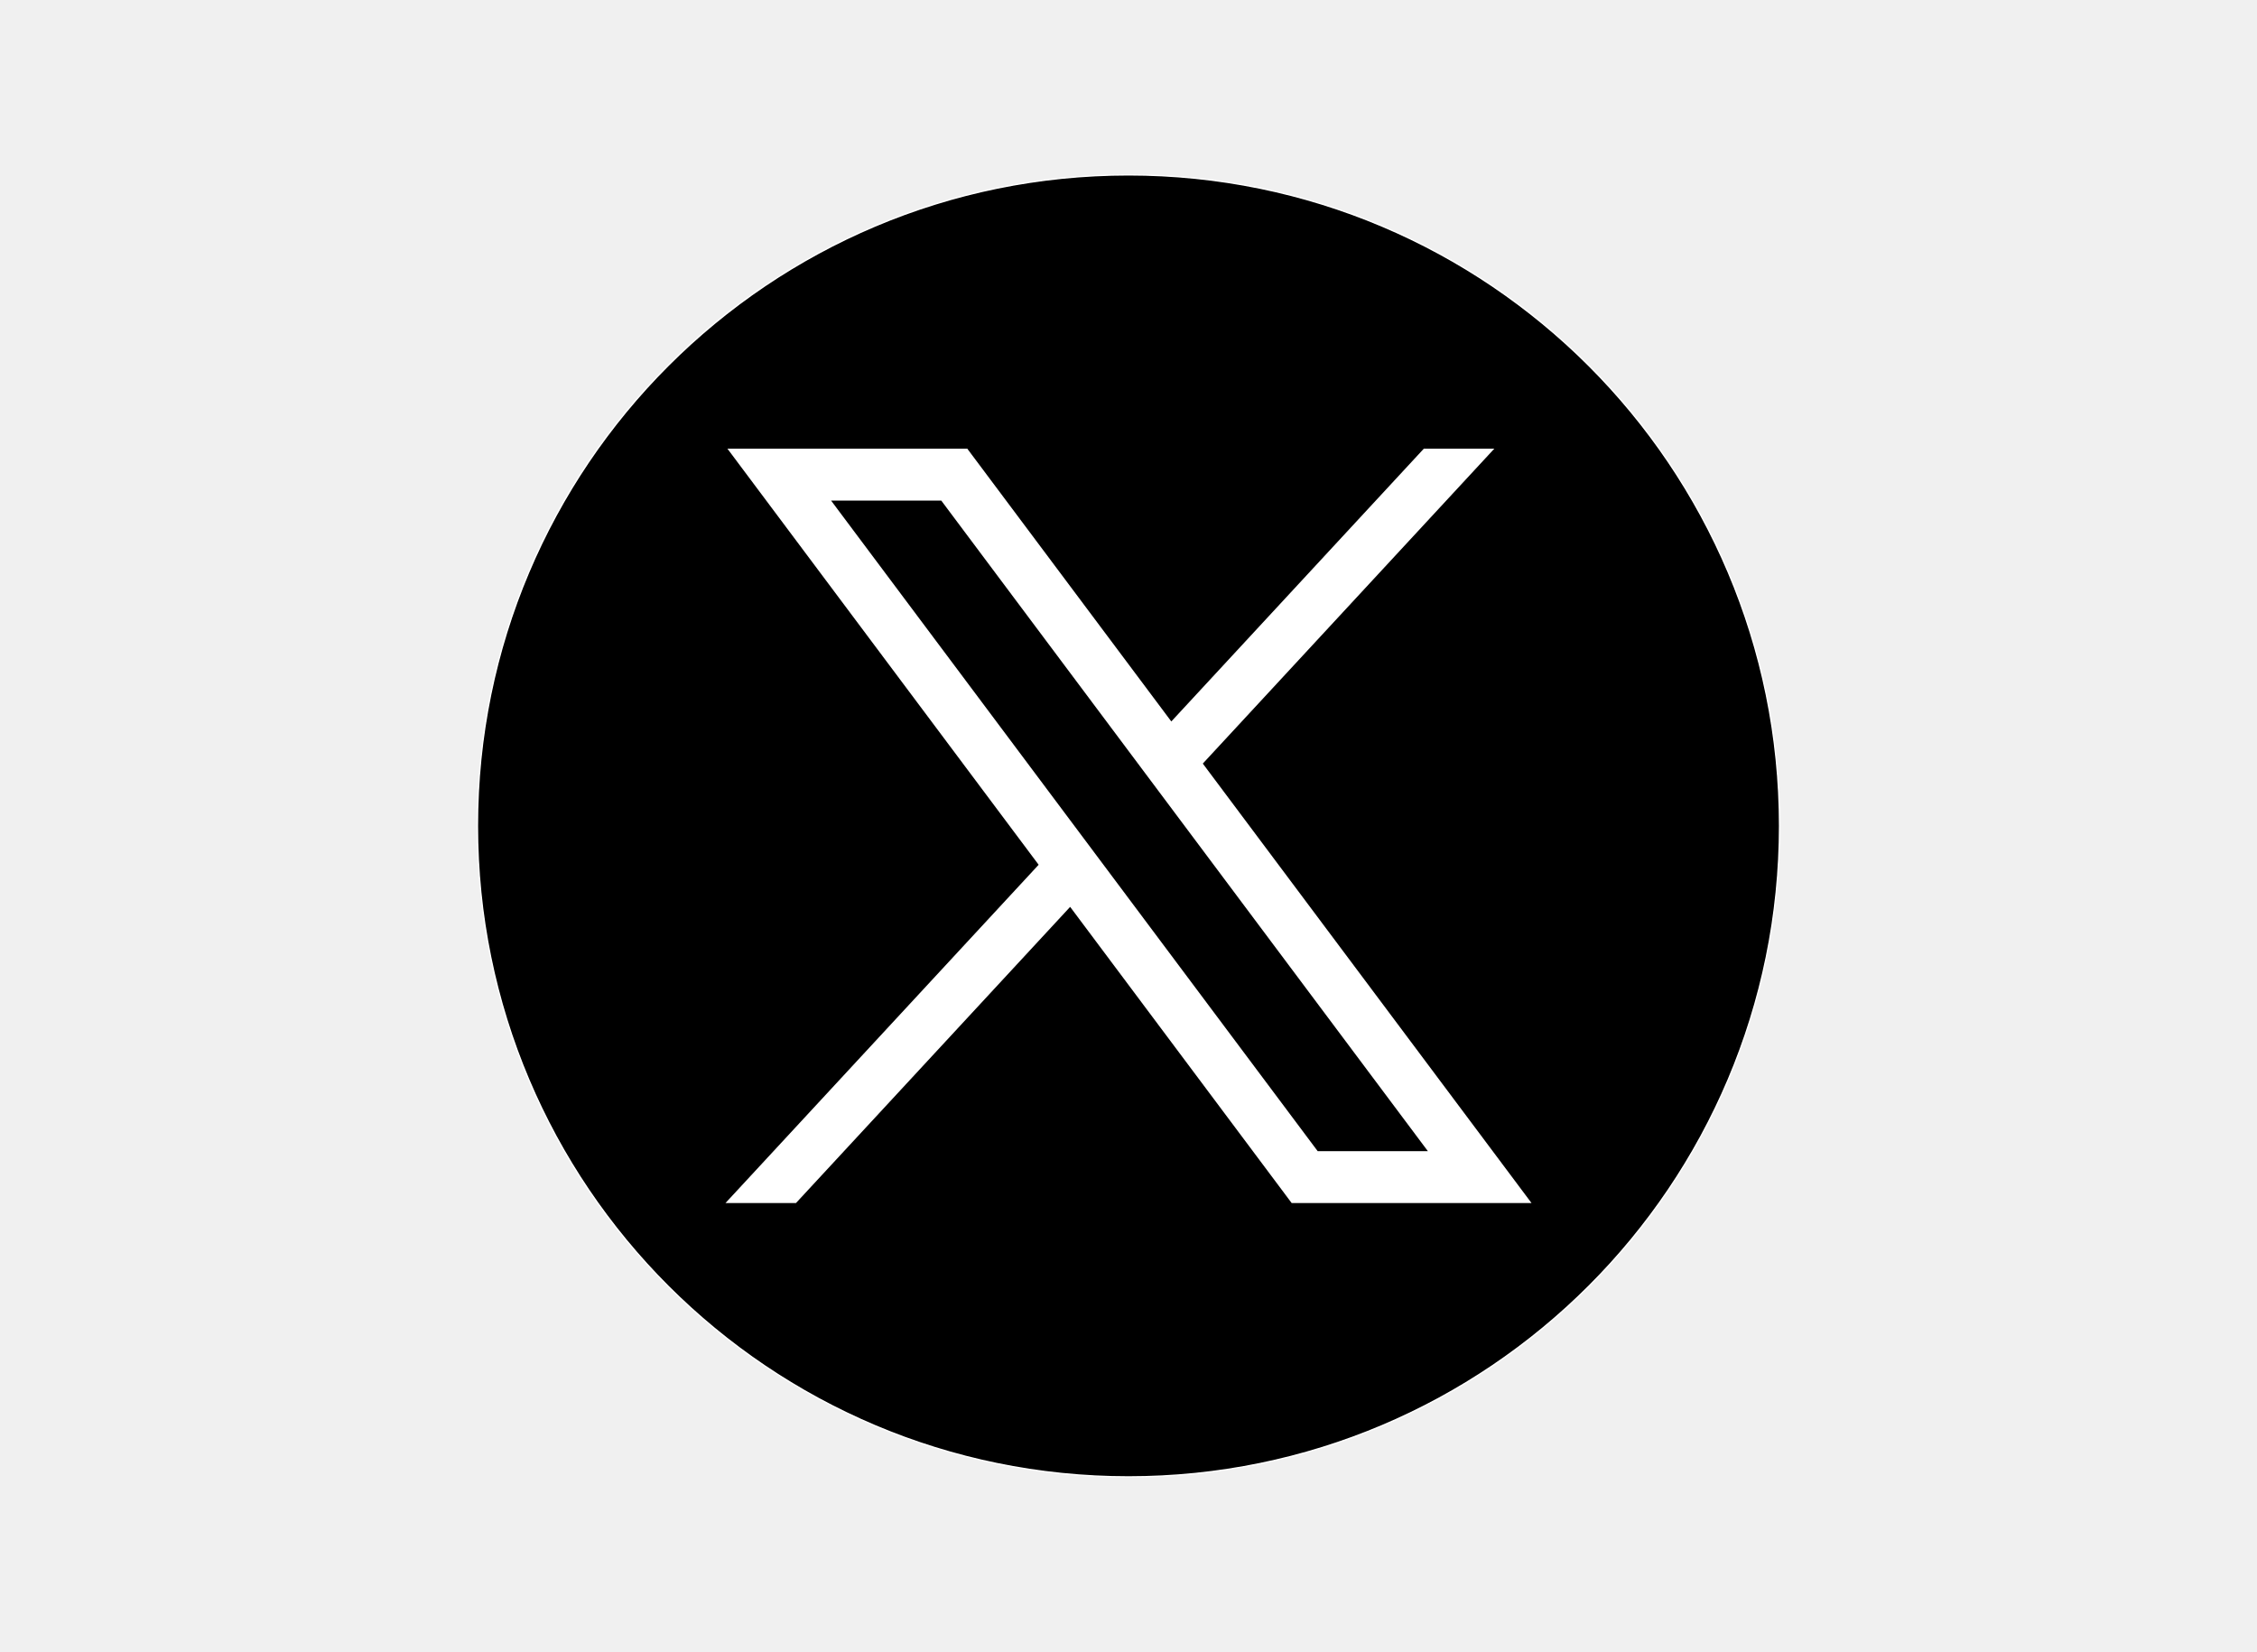
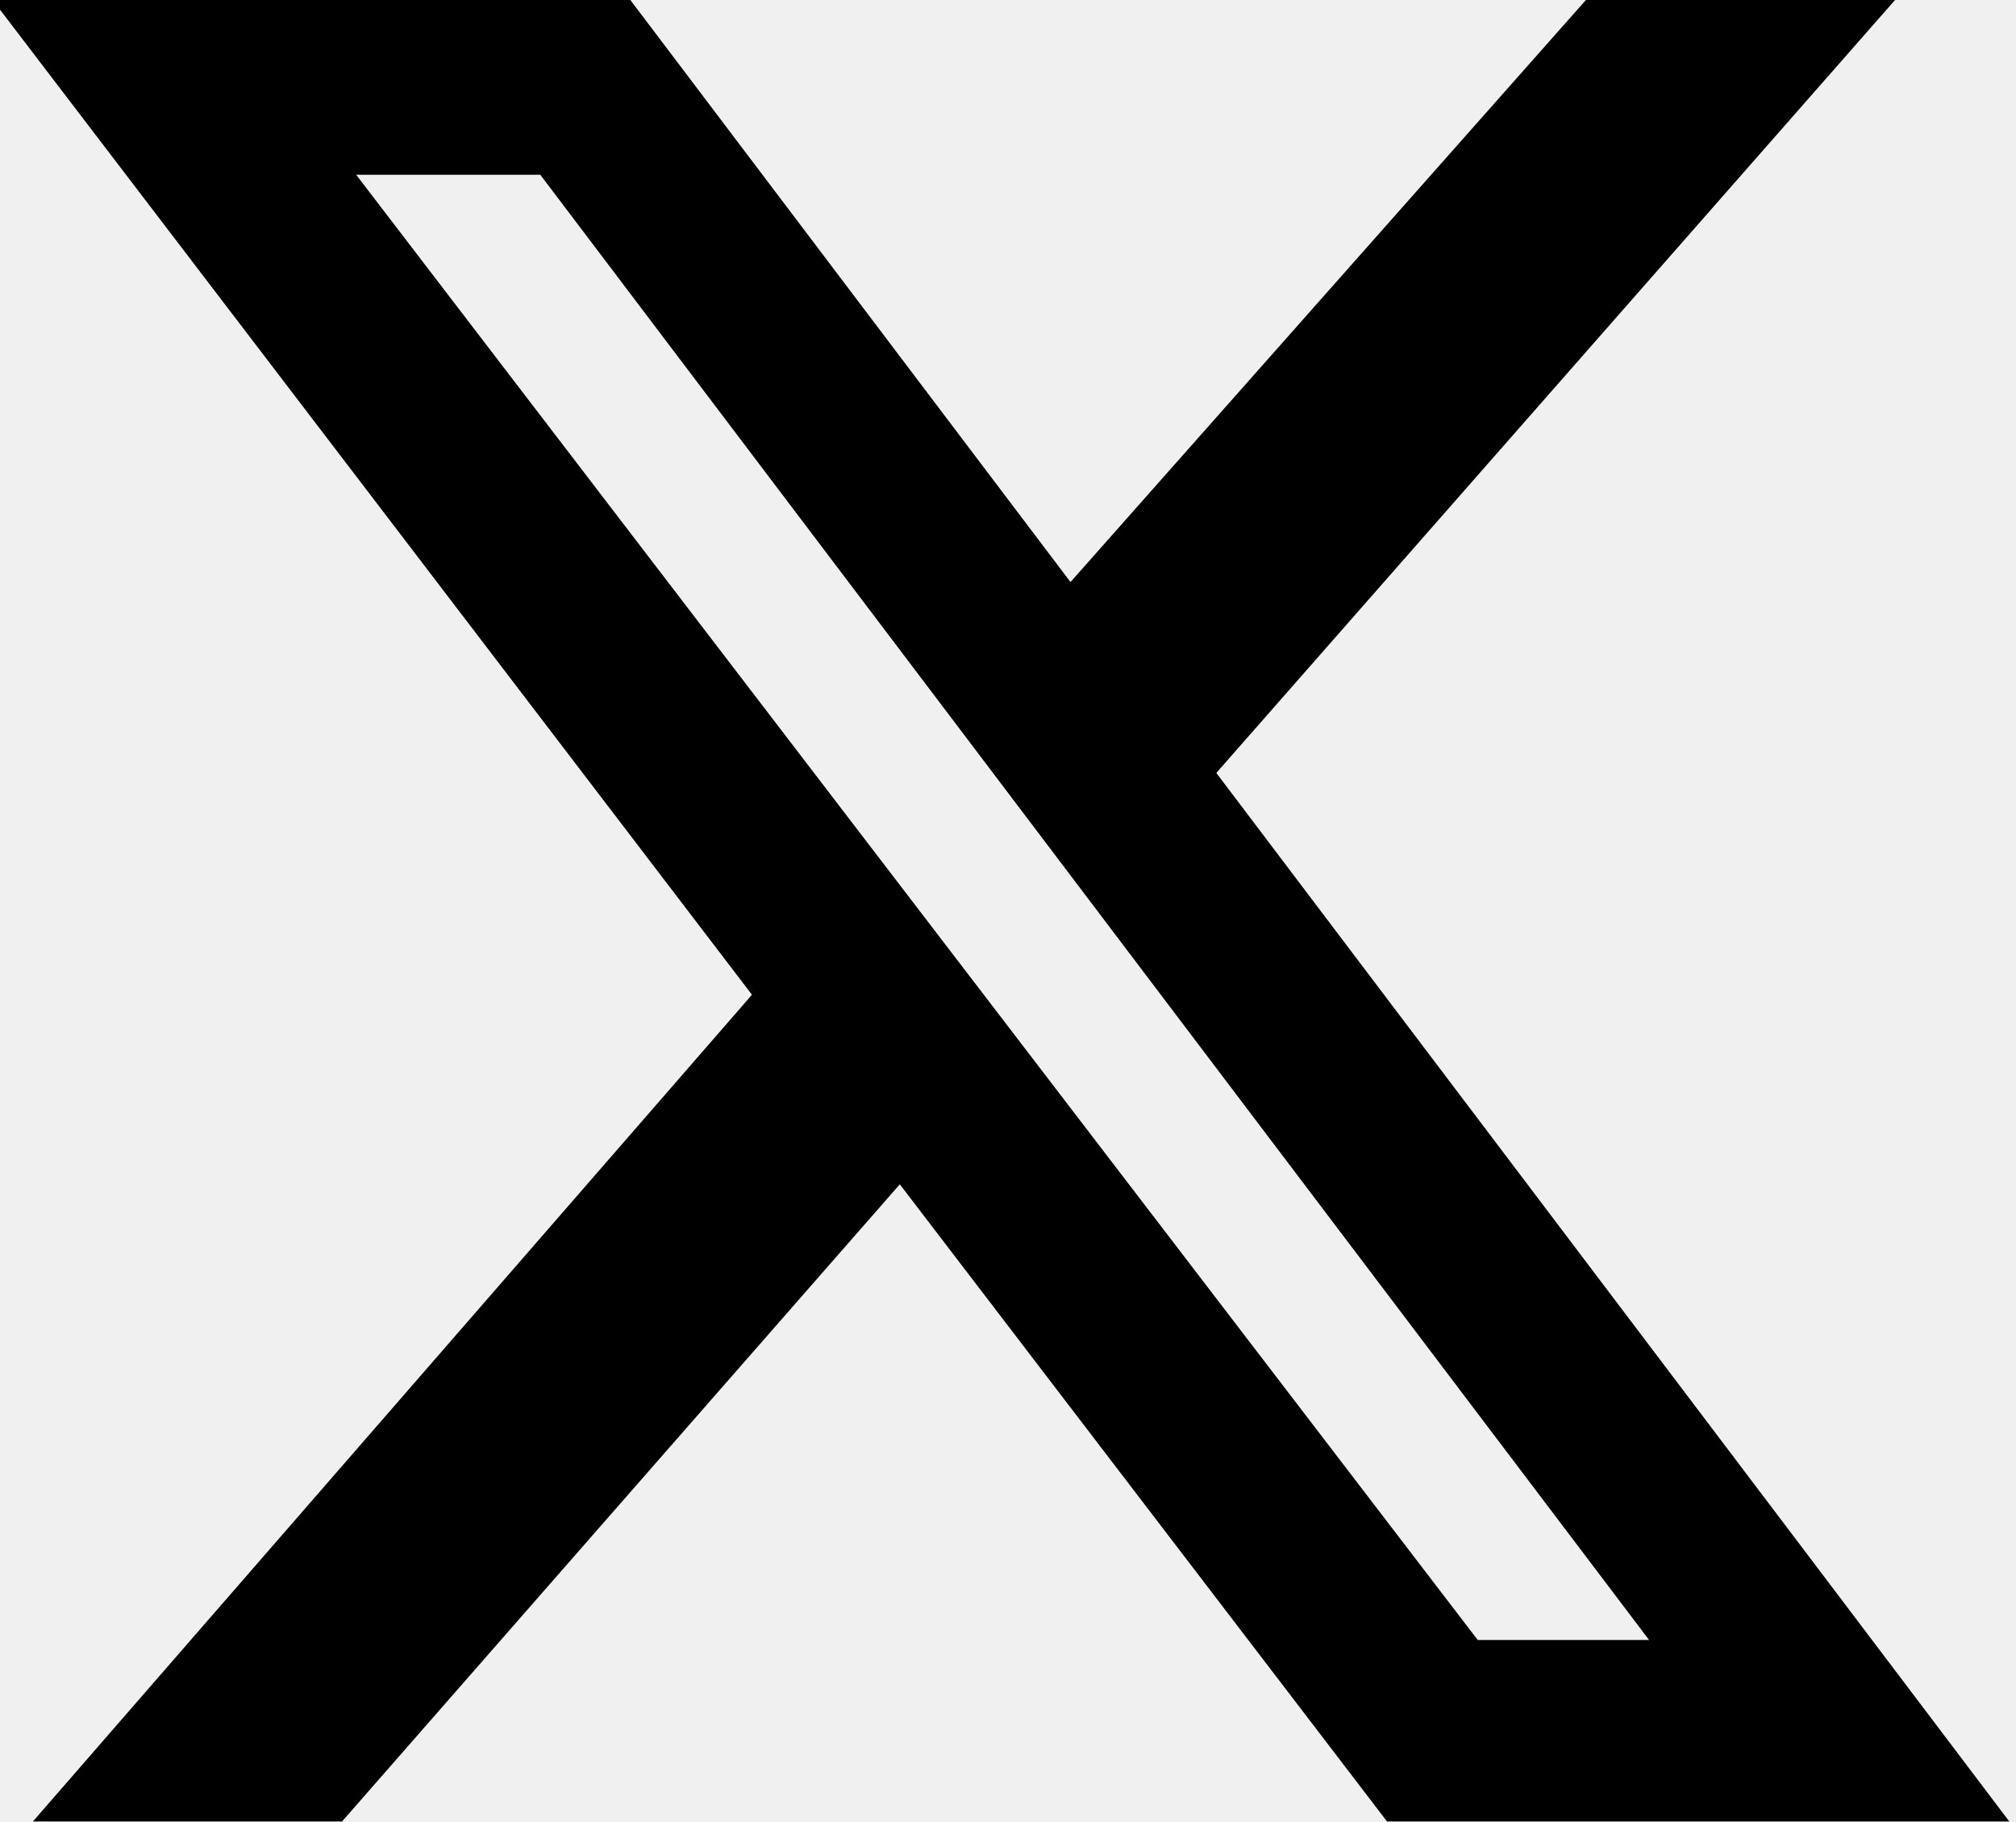
- <svg xmlns="http://www.w3.org/2000/svg" version="1.1" id="svg5" x="0px" y="0px" viewBox="0 0 1668.56 1221.19" style="enable-background:new 0 0 1668.56 1221.19;" xml:space="preserve">
-   <style type="text/css">
- 	.st0{stroke:#FFFFFF;stroke-miterlimit:10;}
- 	.st1{fill:#FFFFFF;}
- </style>
-   <g>
-     <circle class="st0" cx="834.28" cy="610.6" r="481.33" />
-     <g id="layer1" transform="translate(52.39009,-25.0586)">
-       <path id="path1009" class="st1" d="M485.39,356.79l230.07,307.62L483.94,914.52h52.11l202.7-218.98l163.77,218.98h177.32    L836.82,589.6l215.5-232.81h-52.11L813.54,558.46L662.71,356.79H485.39z M562.02,395.17h81.46l359.72,480.97h-81.46L562.02,395.17    z" />
-     </g>
-   </g>
+ <svg xmlns="http://www.w3.org/2000/svg" width="300" height="271">
+   <path d="m236 0h46l-101 115 118 156h-92.6l-72.5-94.8-83 94.8h-46l107-123-113-148h94.9l65.5 86.6zm-16.1 244h25.5l-165-218h-27.4z" />
</svg>
